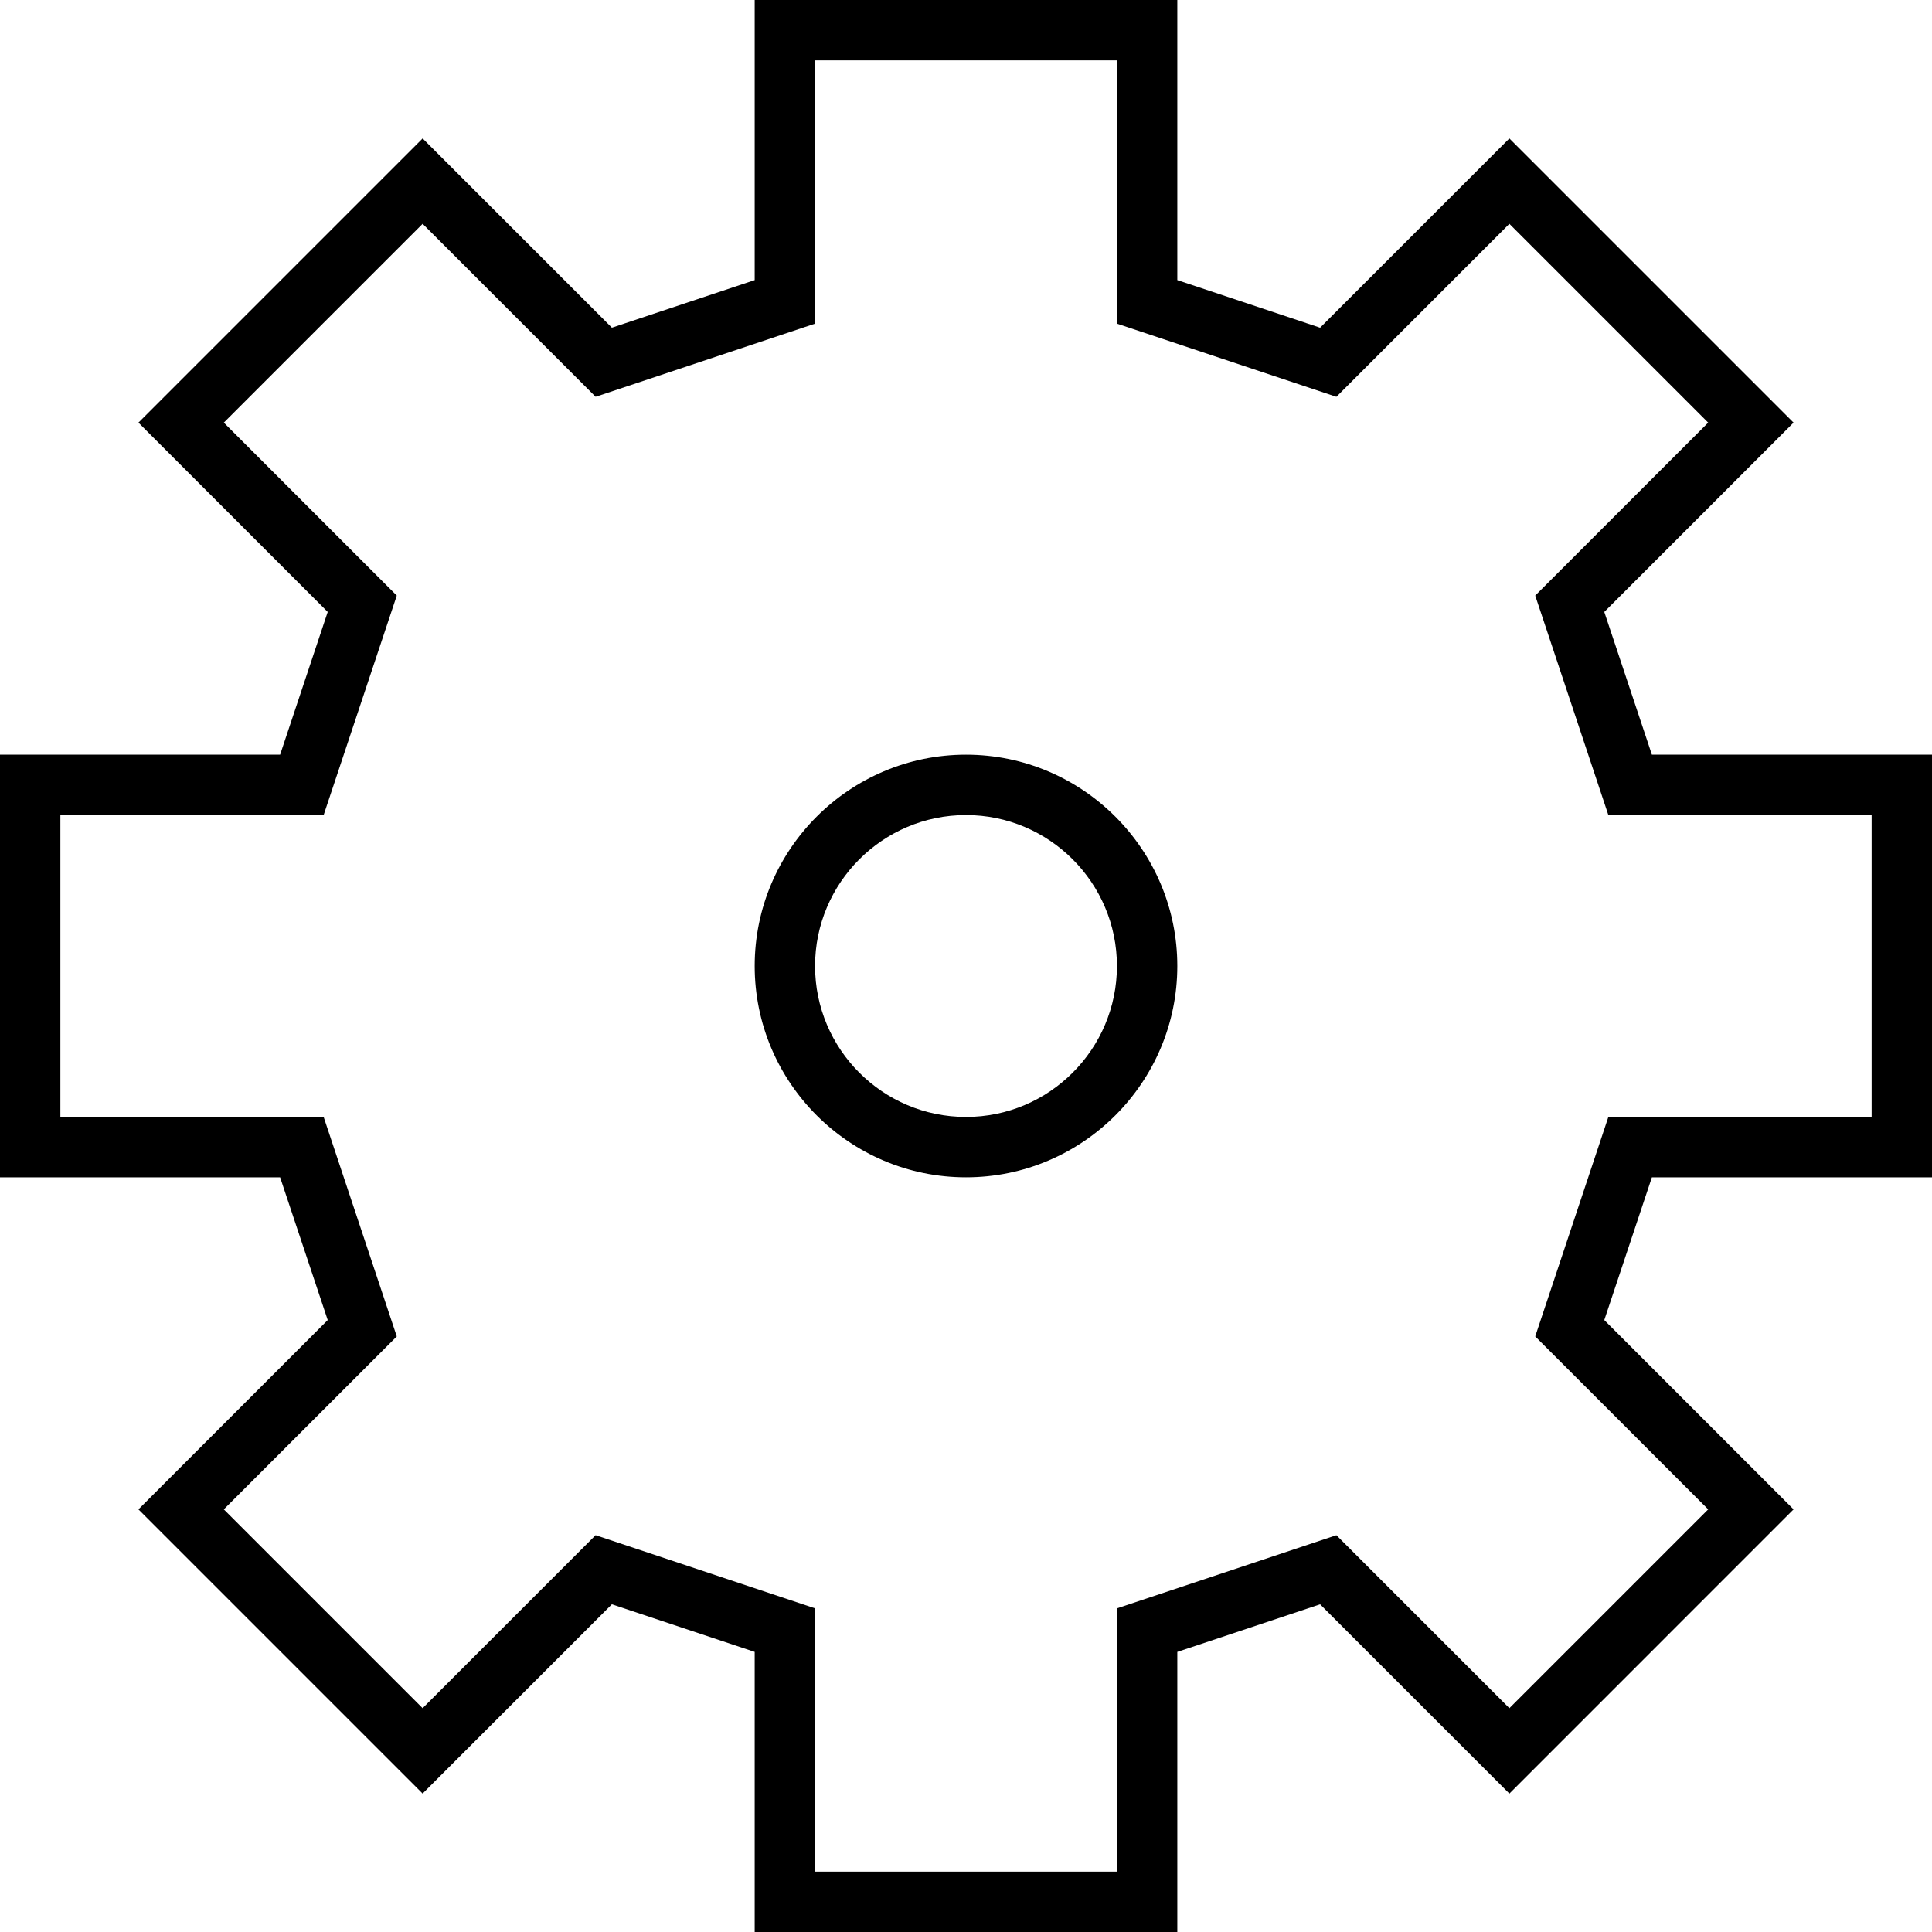
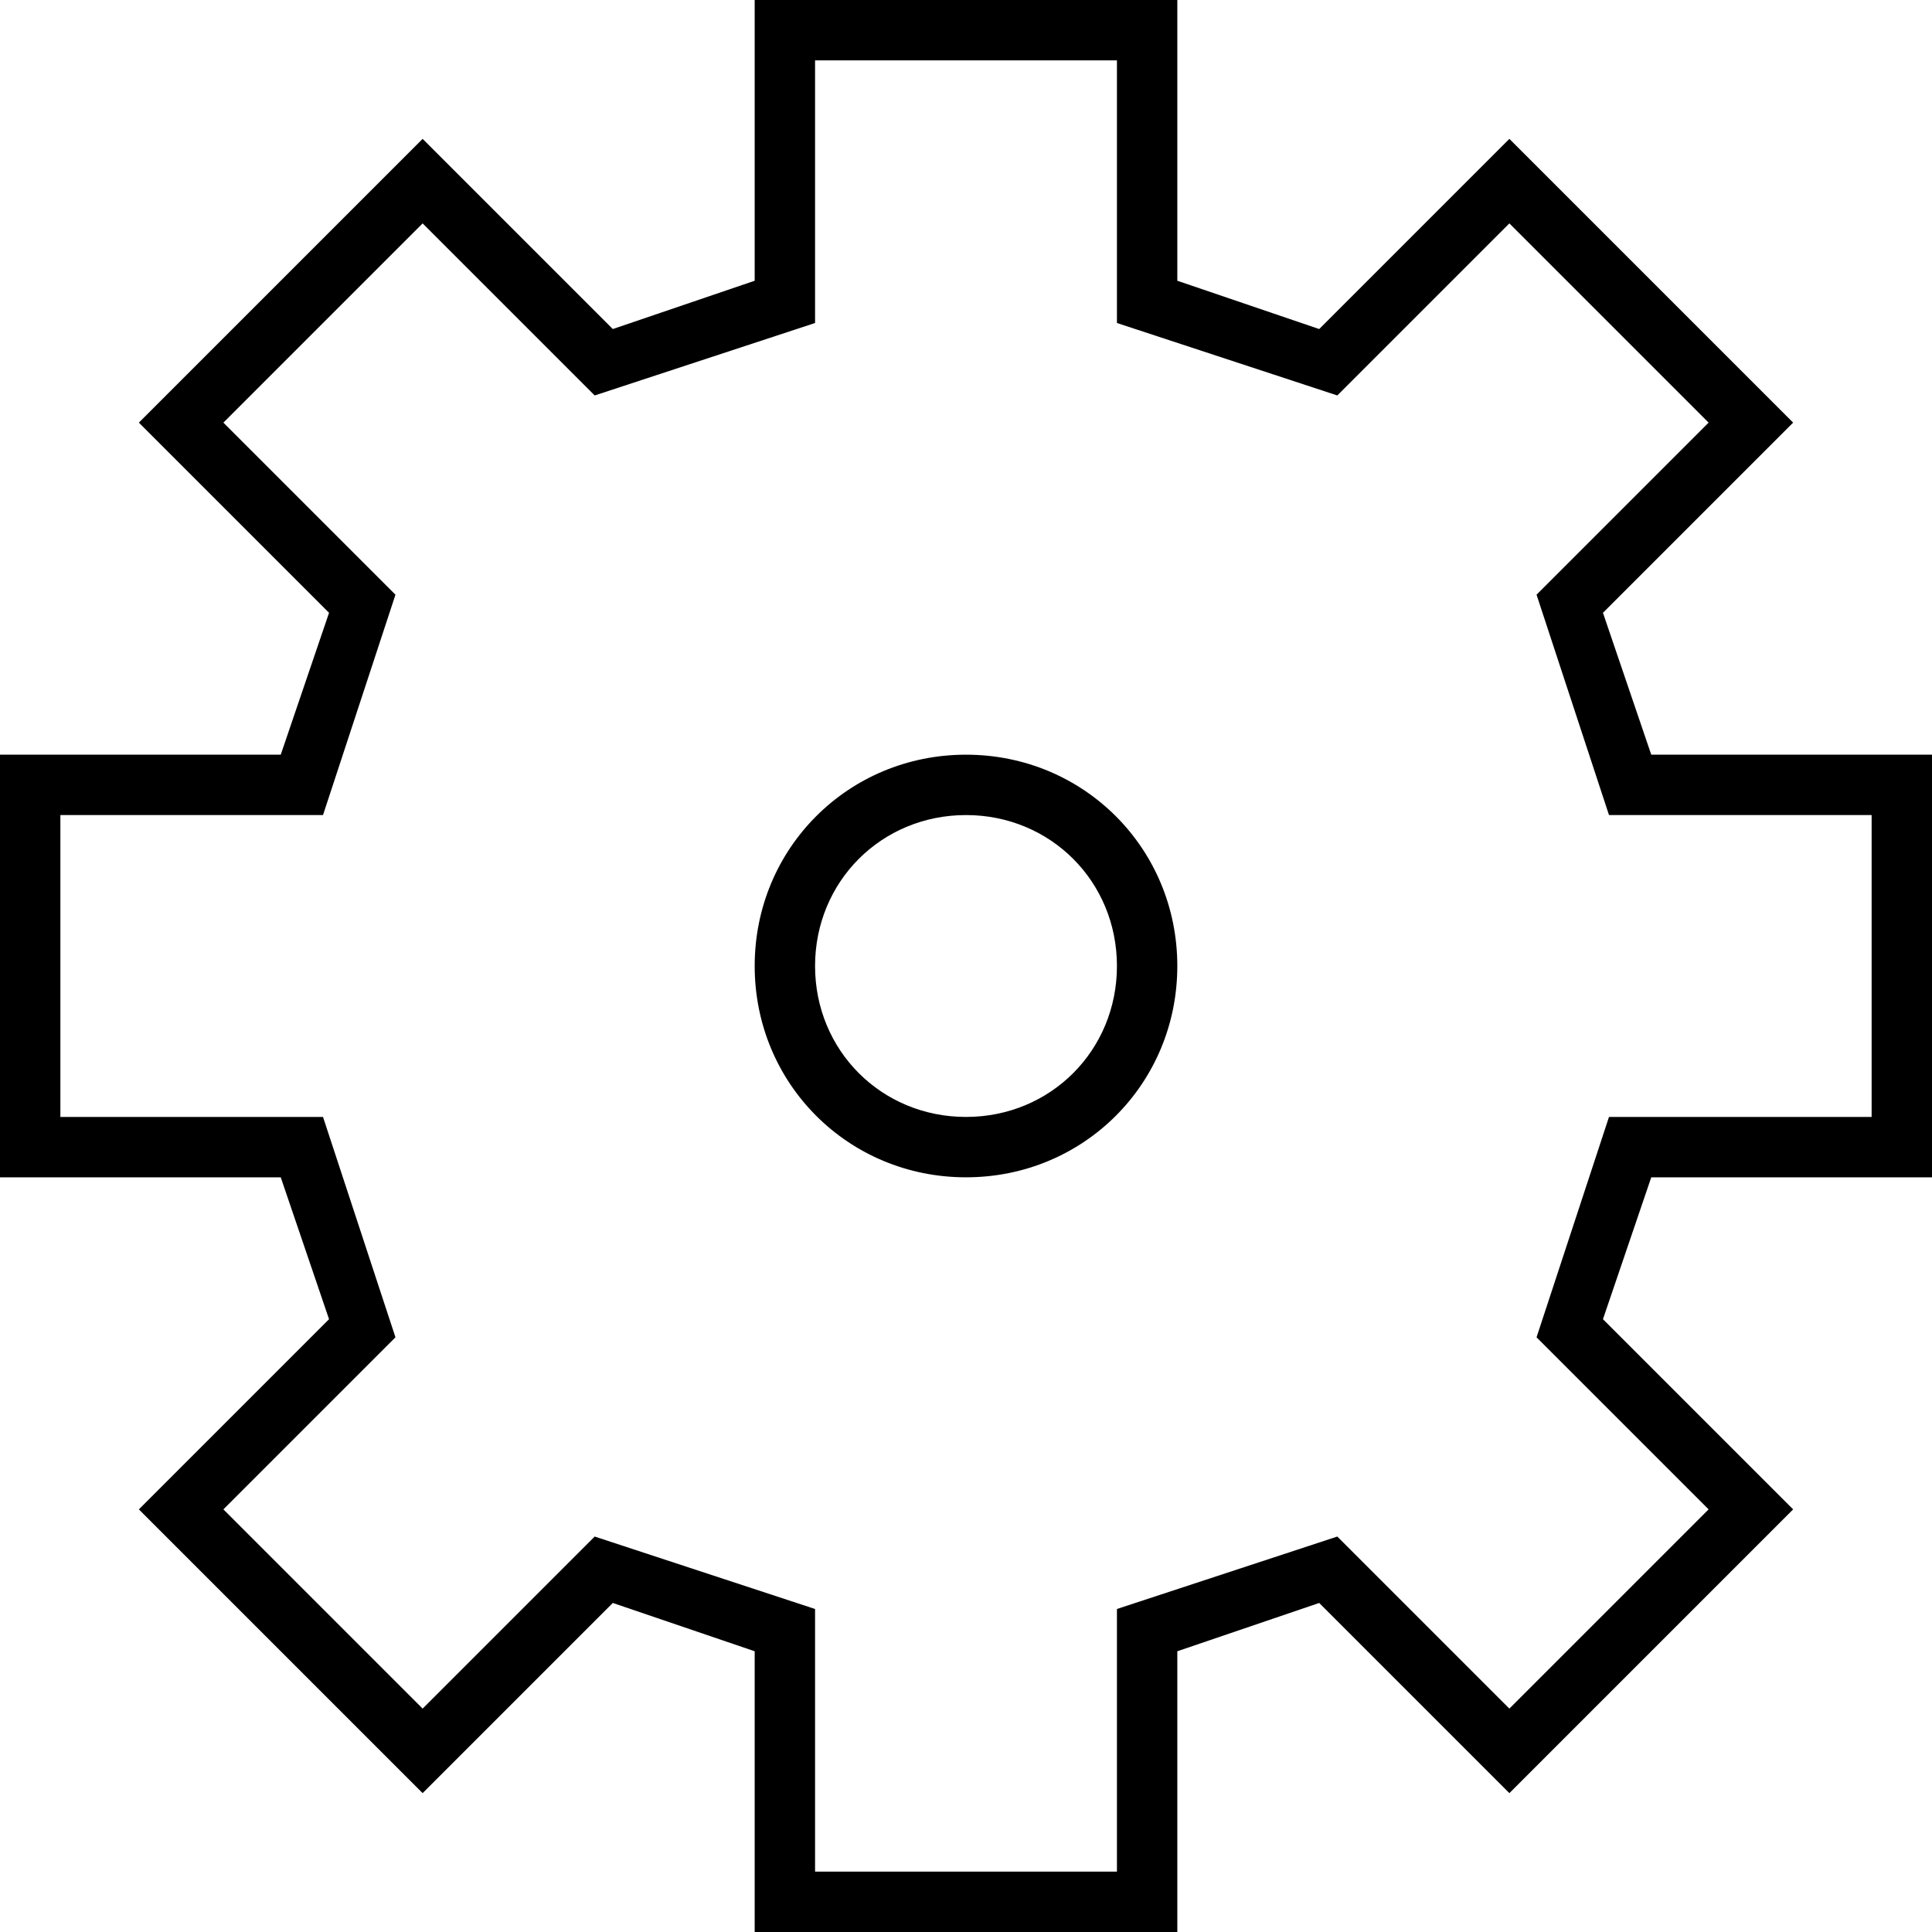
- <svg xmlns="http://www.w3.org/2000/svg" version="1.1" id="Layer_1" x="0px" y="0px" width="64px" height="64px" viewBox="0 0 64 64" enable-background="new 0 0 64 64" xml:space="preserve">
-   <g>
-     <path d="M53.144,20.271L59.414,14L50,4.586l-6.27,6.27L39,9.279V0H25v9.279l-4.73,1.576L14,4.586L4.586,14l6.27,6.271L9.279,25H0   v14h9.279l1.577,4.729L4.586,50L14,59.414l6.27-6.27L25,54.721V64h14v-9.279l4.73-1.576l6.27,6.27L59.414,50l-6.27-6.271L54.721,39   H64V25h-9.279L53.144,20.271z M62,37h-8.721l-2.423,7.271L56.586,50L50,56.586l-5.73-5.73L37,53.279V62H27v-8.721l-7.27-2.424   L14,56.586L7.414,50l5.73-5.729L10.721,37H2V27h8.721l2.423-7.271L7.414,14L14,7.414l5.73,5.73L27,10.721V2h10v8.721l7.27,2.424   L50,7.414L56.586,14l-5.73,5.729L53.279,27H62V37z" />
-     <path d="M32,25c-3.86,0-7,3.141-7,7s3.14,7,7,7s7-3.141,7-7S35.86,25,32,25z M32,37c-2.757,0-5-2.243-5-5s2.243-5,5-5s5,2.243,5,5   S34.757,37,32,37z" />
-   </g>
+ <svg xmlns="http://www.w3.org/2000/svg" viewBox="0 0 64 64" width="64" height="64">
+   <path d="M53.1 20.3L59.4 14 50 4.6l-6.3 6.3L39 9.3V0H25v9.3l-4.7 1.6L14 4.6 4.6 14l6.3 6.3L9.3 25H0v14h9.3l1.6 4.7L4.6 50 14 59.4l6.3-6.3L25 54.7V64h14v-9.3l4.7-1.6 6.3 6.3L59.4 50l-6.3-6.3L54.7 39H64V25h-9.3L53.1 20.3ZM62 37h-8.7l-2.4 7.3L56.6 50 50 56.6l-5.7-5.7L37 53.3V62H27v-8.7l-7.3-2.4L14 56.6 7.4 50l5.7-5.7L10.7 37H2V27h8.7l2.4-7.3L7.4 14 14 7.4l5.7 5.7L27 10.7V2h10v8.7l7.3 2.4L50 7.4 56.6 14l-5.7 5.7L53.3 27H62V37Z" />
+   <path d="M32 25c-3.9 0-7 3.1-7 7s3.1 7 7 7 7-3.1 7-7S35.9 25 32 25ZM32 37c-2.8 0-5-2.2-5-5s2.2-5 5-5 5 2.2 5 5S34.8 37 32 37Z" />
</svg>
